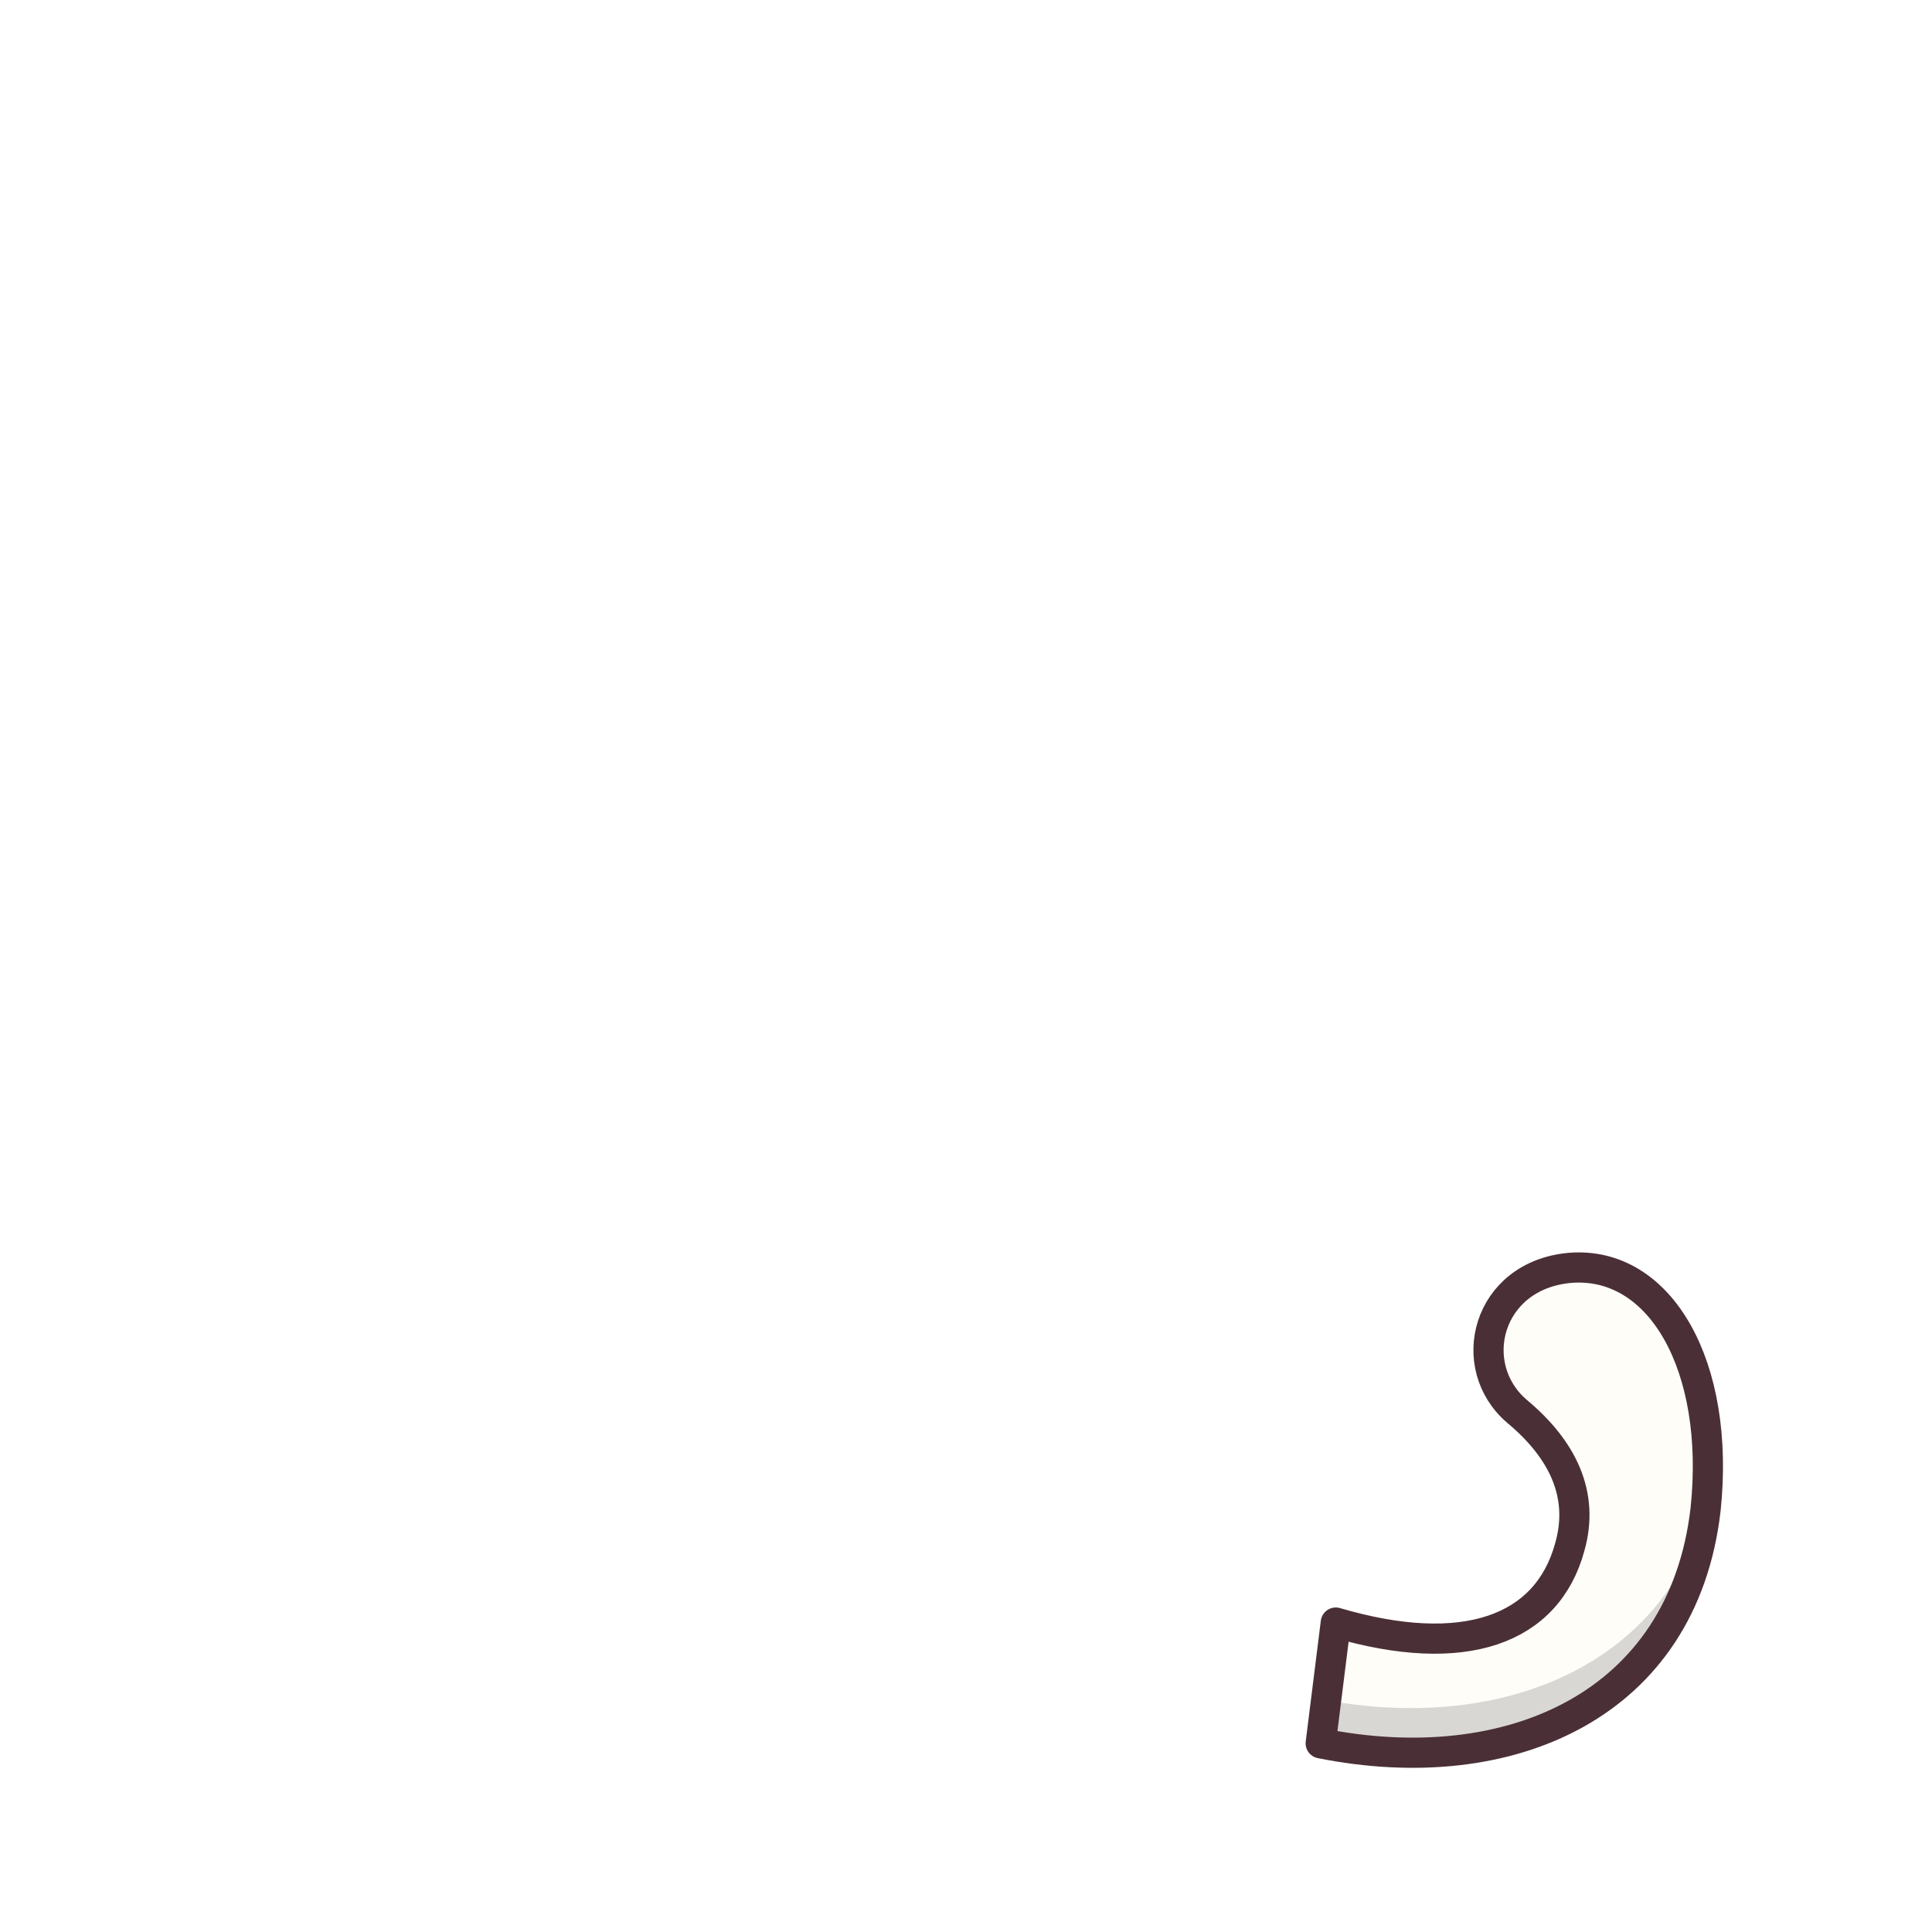
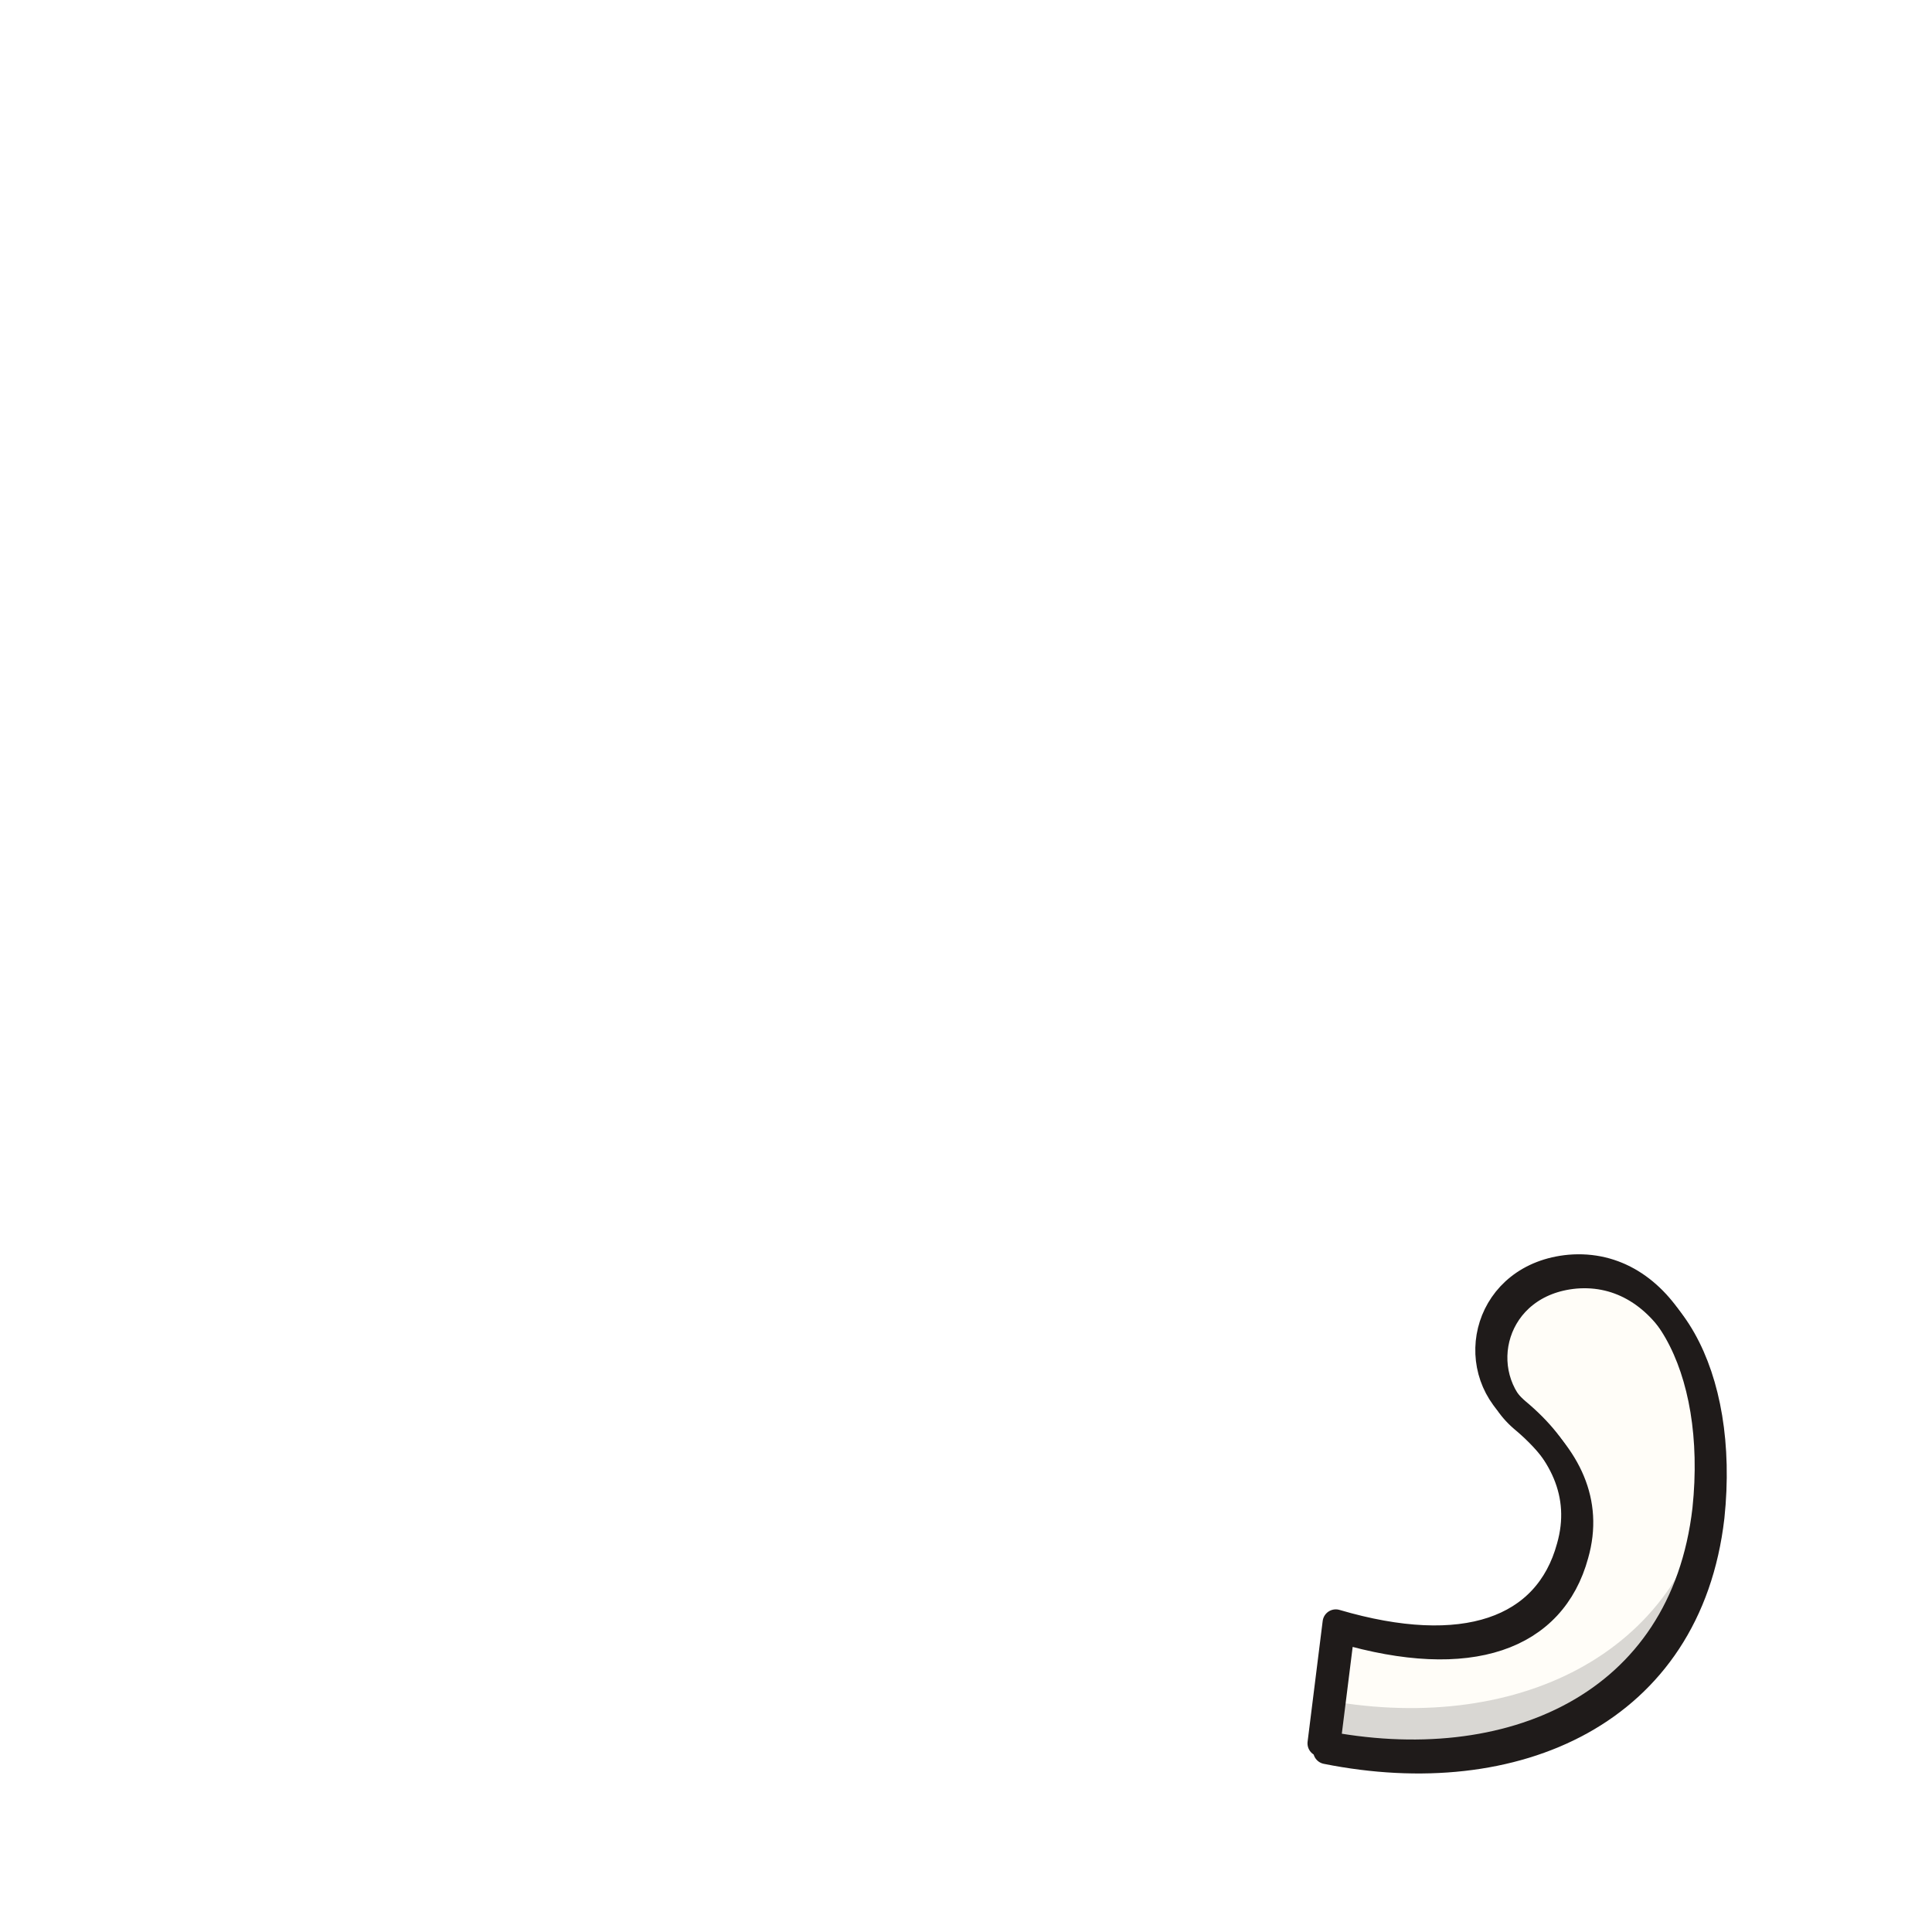
<svg xmlns="http://www.w3.org/2000/svg" viewBox="0 0 512 512" width="512" height="512">
  <defs>
    <path id="tail-shape" d="M350 462 C400 472 446 452 452 400 C456 362 440 334 416 336 C394 338 388 362 402 374 C414 384 420 396 416 410 C410 432 388 440 354 430 Z" />
    <path id="body-shape" d="M256 262 C330 262 370 330 372 400 C374 452 340 490 256 490 C172 490 138 452 140 400 C142 330 182 262 256 262 Z" />
    <ellipse id="paw-l-shape" cx="224" cy="474" rx="34" ry="24" />
    <ellipse id="paw-r-shape" cx="288" cy="474" rx="34" ry="24" />
    <path id="head-shape" d="M256 318 C172 318 96 300 92 232 C88 185 100 150 118 128 C112 104 118 74 134 60 C146 50 160 52 170 62 C184 76 196 90 208 100 C236 94 276 94 304 100 C316 90 328 76 342 62 C352 52 366 50 378 60 C394 74 400 104 394 128 C412 150 424 185 420 232 C416 300 340 318 256 318 Z" />
    <clipPath id="clip-tail">
      <use href="#tail-shape" />
    </clipPath>
    <clipPath id="clip-body">
      <use href="#body-shape" />
    </clipPath>
    <clipPath id="clip-paw-l">
      <use href="#paw-l-shape" />
    </clipPath>
    <clipPath id="clip-paw-r">
      <use href="#paw-r-shape" />
    </clipPath>
    <clipPath id="clip-head">
      <use href="#head-shape" />
    </clipPath>
  </defs>
  <g stroke-linejoin="round" stroke-linecap="round">
    <g id="tail">
      <use href="#tail-shape" fill="#FFFDF8" />
      <g clip-path="url(#clip-tail)">
        <path class="shade" fill="#000" fill-opacity="0.15" d="M340 448 C392 462 440 444 452 400 L470 400 L470 500 L330 500 Z" />
      </g>
-       <use href="#tail-shape" fill="none" stroke="#4A3036" stroke-width="8" />
+       <use href="#tail-shape" fill="none" stroke="#1F1B1A" stroke-width="7" transform="translate(1.5 2)" />
+       <use href="#tail-shape" fill="none" stroke="#1F1B1A" stroke-width="7" />
    </g>
  </g>
</svg>
